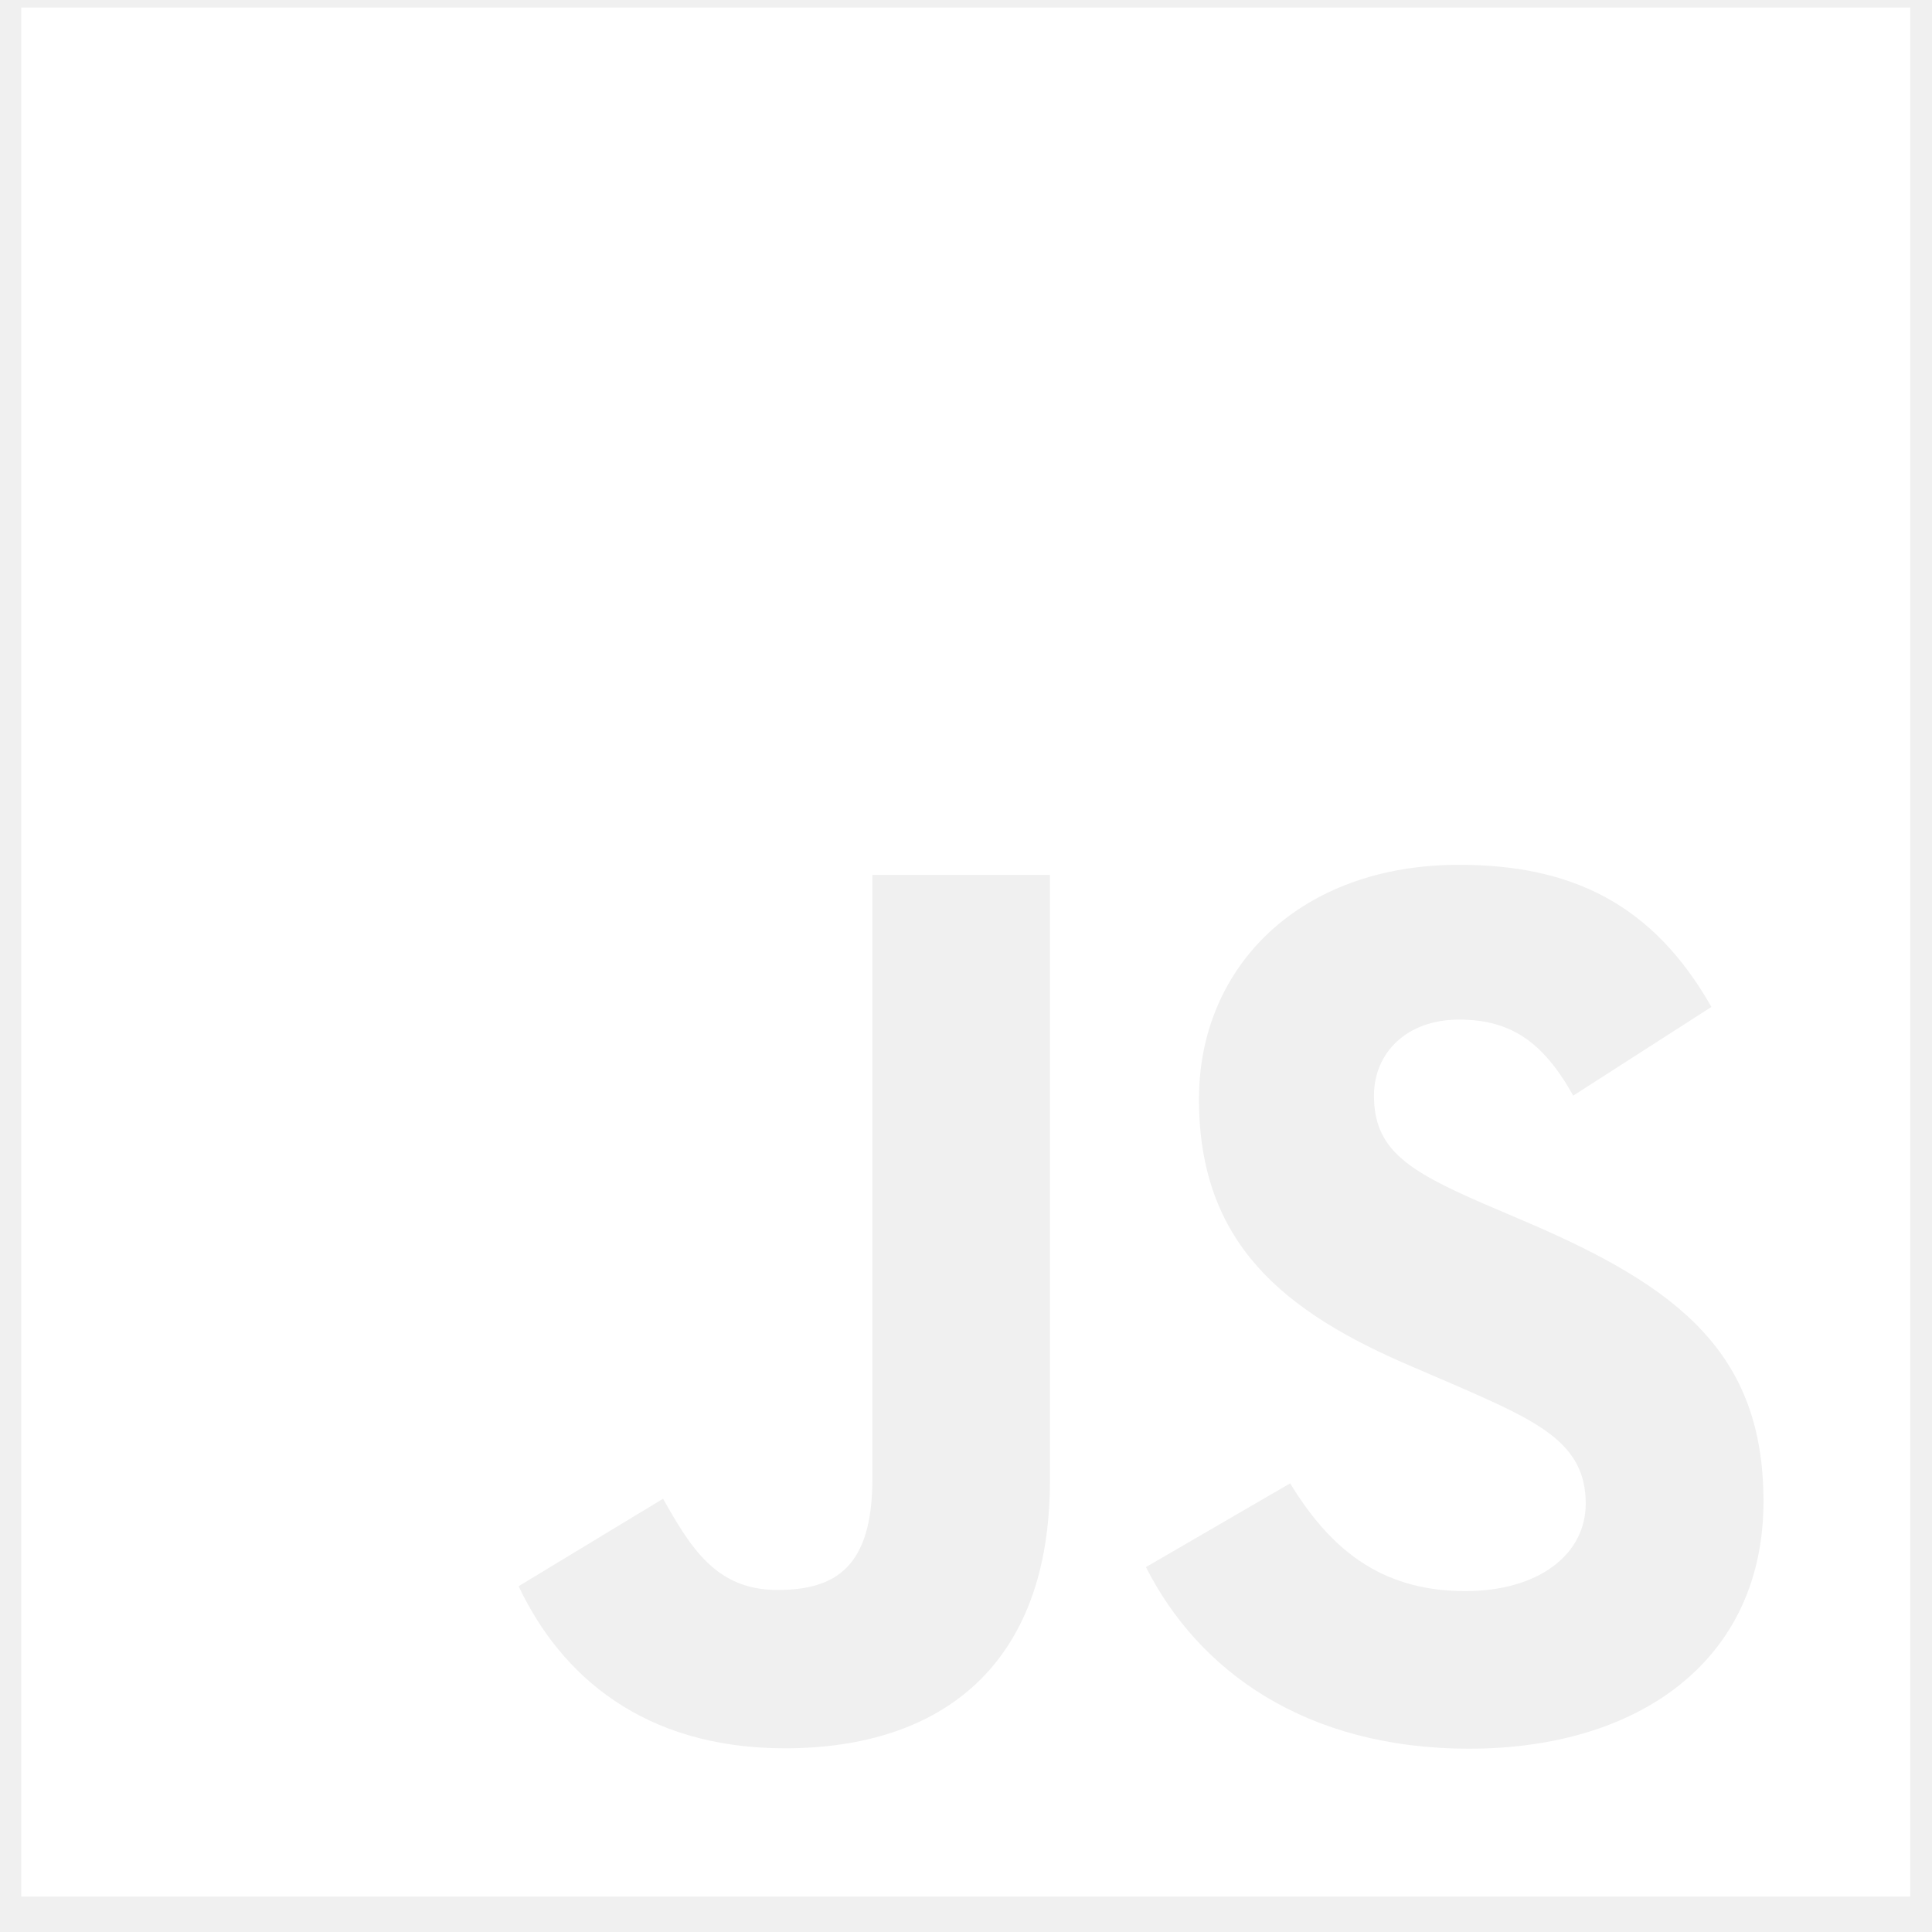
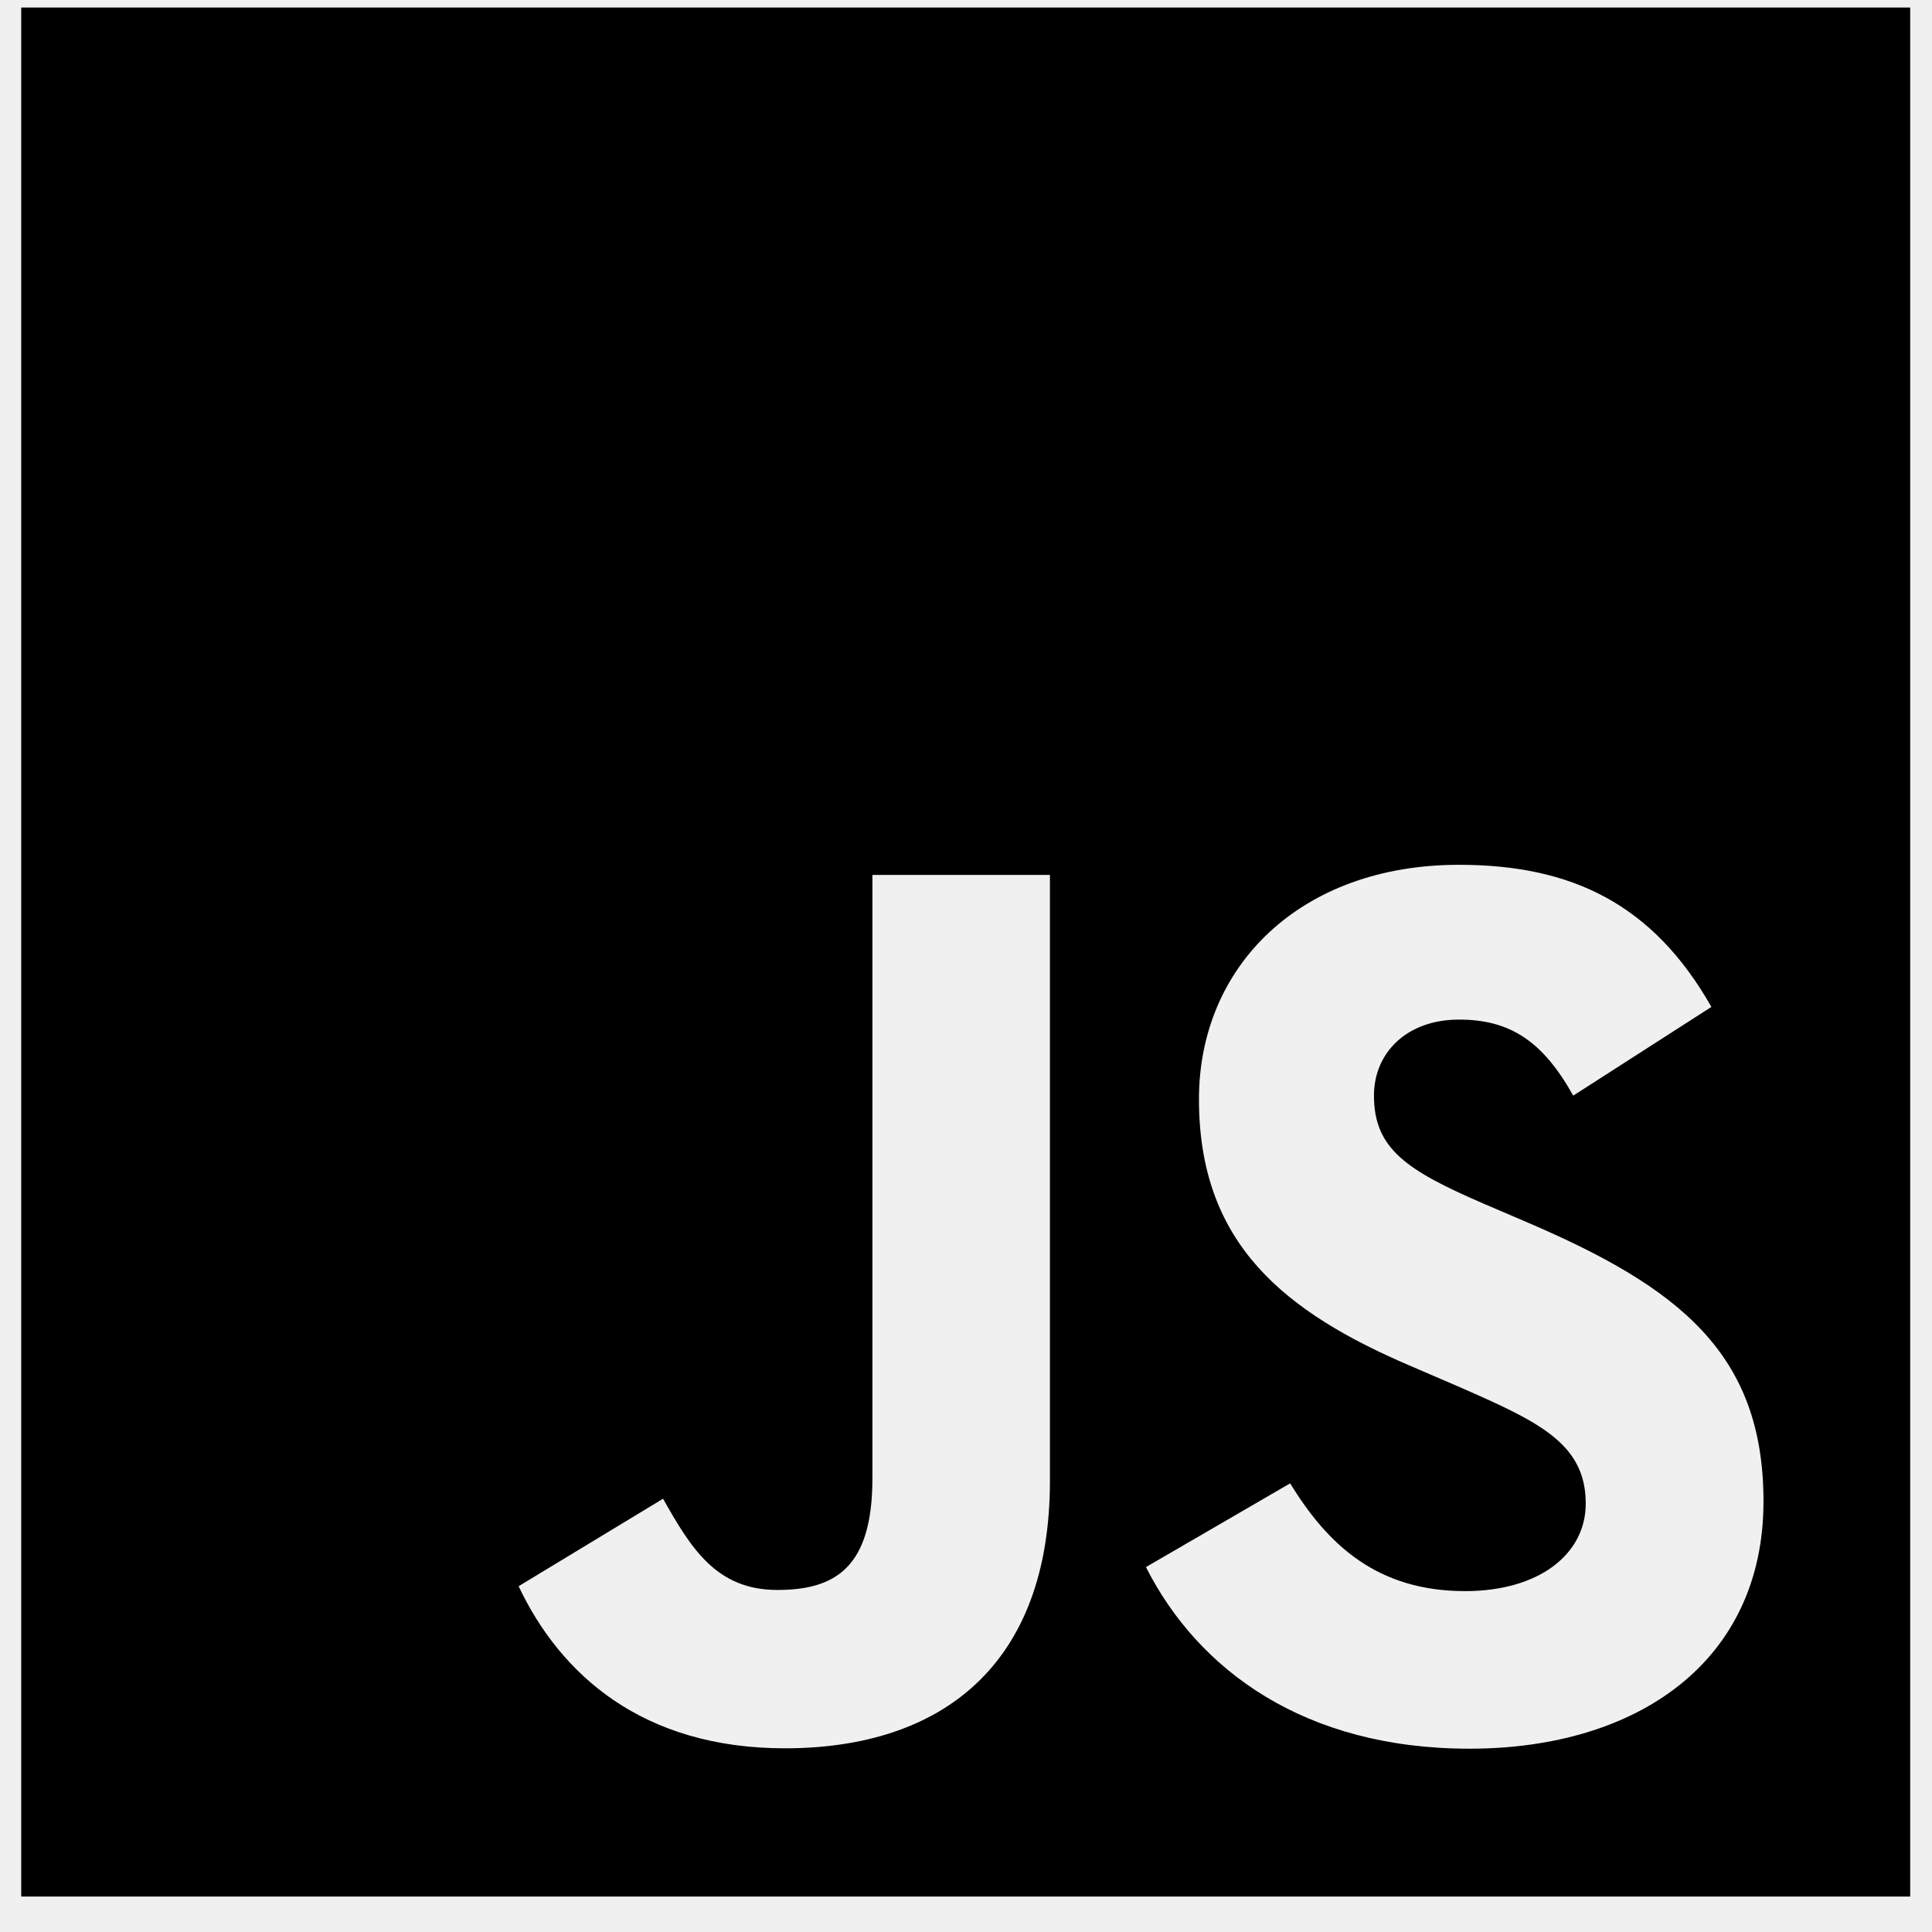
<svg xmlns="http://www.w3.org/2000/svg" xml:space="preserve" style="fill-rule:evenodd;clip-rule:evenodd;stroke-linejoin:round;stroke-miterlimit:2" viewBox="0 0 50 50">
-   <path d="M.549.195v48.887h48.887V.195H.549zm37.209 22.186c2.92 0 5.02 1.016 6.533 3.678l-3.576 2.296c-.788-1.412-1.638-1.968-2.957-1.968-1.346 0-2.2.853-2.2 1.968 0 1.379.854 1.936 2.825 2.79l1.148.492c3.903 1.674 6.108 3.38 6.108 7.217 0 4.135-3.248 6.402-7.612 6.402-4.266 0-7.022-2.035-8.37-4.7l3.732-2.167c.984 1.607 2.265 2.789 4.53 2.789 1.904 0 3.12-.951 3.12-2.266 0-1.575-1.249-2.132-3.344-3.049l-1.148-.494c-3.315-1.412-5.518-3.182-5.518-6.922 0-3.445 2.626-6.066 6.729-6.066zm-15.18.262h4.594v15.681c0 4.757-2.789 6.922-6.86 6.922-3.678 0-5.807-1.903-6.89-4.195l3.738-2.264c.722 1.28 1.379 2.361 2.957 2.361 1.51 0 2.461-.59 2.461-2.886v-15.62z" style="fill:#fff" />
+   <path d="M.549.195v48.887h48.887V.195H.549zm37.209 22.186c2.92 0 5.02 1.016 6.533 3.678l-3.576 2.296c-.788-1.412-1.638-1.968-2.957-1.968-1.346 0-2.2.853-2.2 1.968 0 1.379.854 1.936 2.825 2.79l1.148.492c3.903 1.674 6.108 3.38 6.108 7.217 0 4.135-3.248 6.402-7.612 6.402-4.266 0-7.022-2.035-8.37-4.7l3.732-2.167c.984 1.607 2.265 2.789 4.53 2.789 1.904 0 3.12-.951 3.12-2.266 0-1.575-1.249-2.132-3.344-3.049l-1.148-.494c-3.315-1.412-5.518-3.182-5.518-6.922 0-3.445 2.626-6.066 6.729-6.066zm-15.18.262h4.594v15.681c0 4.757-2.789 6.922-6.86 6.922-3.678 0-5.807-1.903-6.89-4.195l3.738-2.264c.722 1.28 1.379 2.361 2.957 2.361 1.51 0 2.461-.59 2.461-2.886v-15.62z" style="fill:currentColor" />
</svg>
